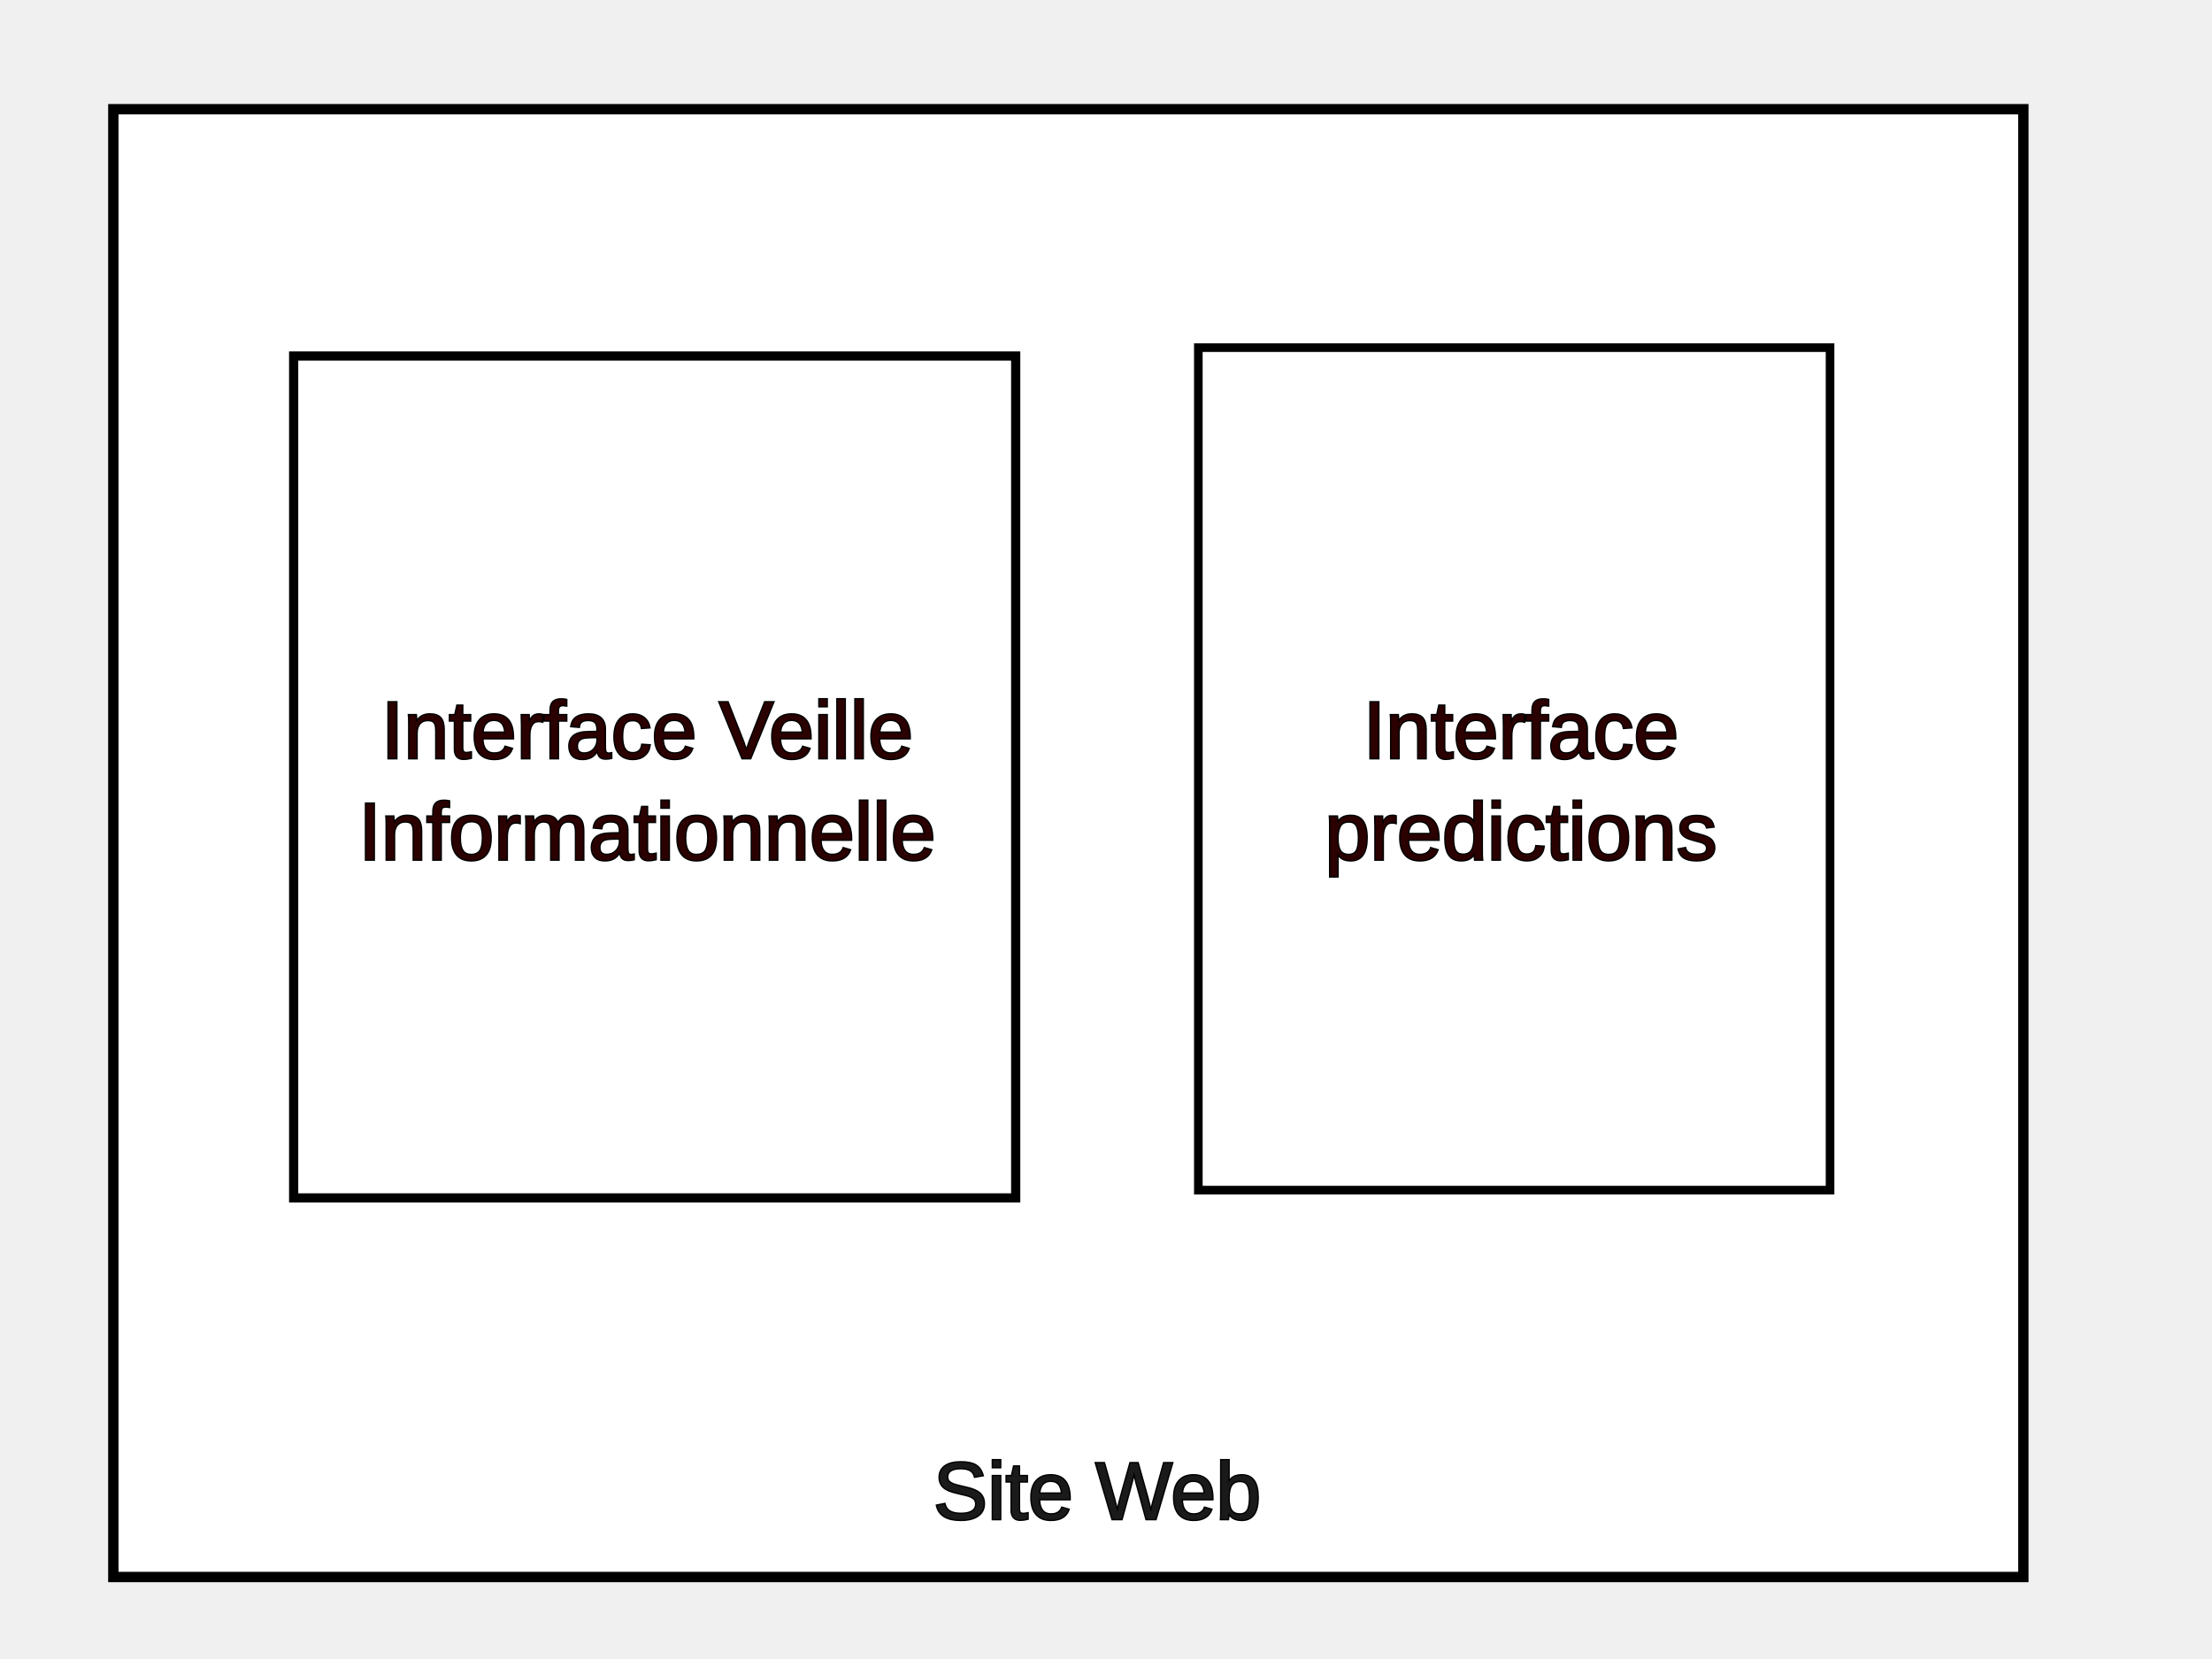
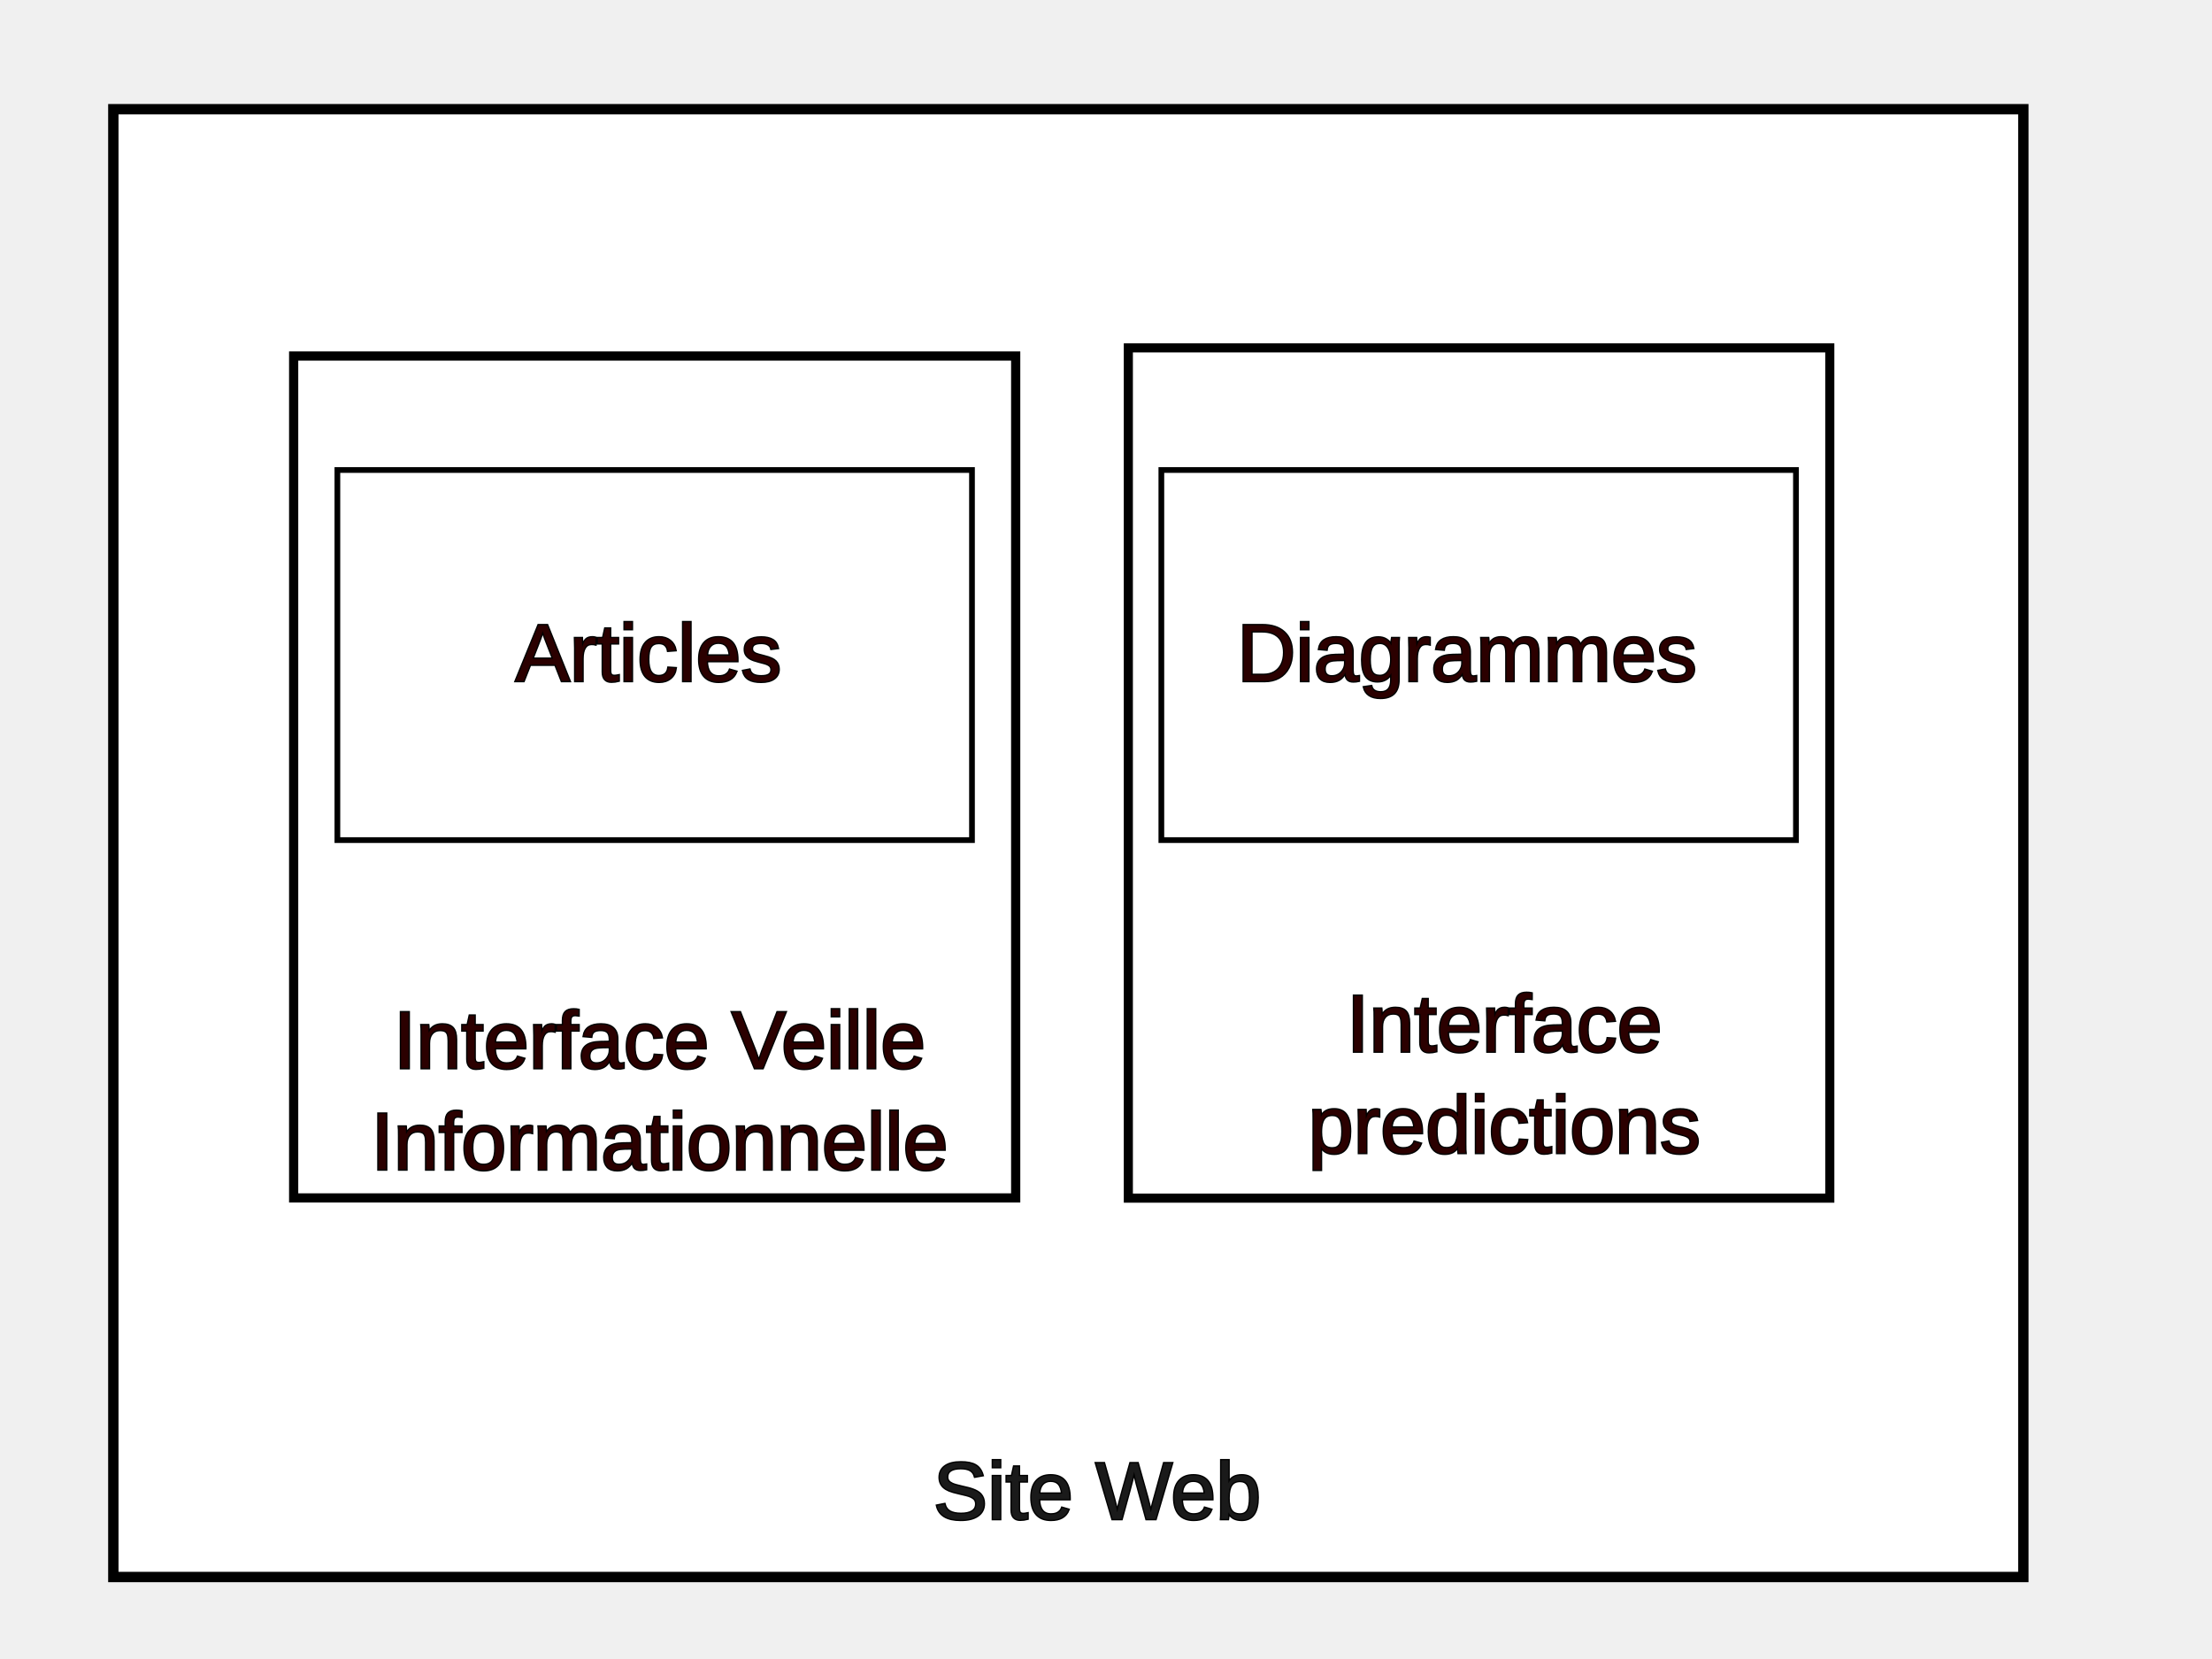
<svg xmlns="http://www.w3.org/2000/svg" xmlns:xlink="http://www.w3.org/1999/xlink" width="800" height="600" viewBox="0 0 211.667 158.75" version="1.1" id="svg1">
  <defs id="defs1">
    <rect x="449.905" y="363.212" width="224.205" height="112.103" id="rect20" />
    <rect x="473.82" y="150.965" width="165.912" height="85.198" id="rect19" />
    <rect x="192.816" y="168.901" width="255.594" height="153.954" id="rect16" />
    <rect x="427.484" y="131.534" width="171.891" height="100.145" id="rect15" />
    <rect x="452.894" y="143.491" width="140.502" height="95.661" id="rect14" />
    <rect x="155.449" y="130.039" width="209.258" height="109.113" id="rect11" />
    <rect x="215.237" y="328.834" width="387.127" height="59.788" id="rect9" />
    <rect x="150.965" y="443.926" width="455.884" height="53.809" id="rect7" />
    <rect x="194.311" y="147.975" width="360.223" height="100.145" id="rect8" />
    <linearGradient id="swatch6">
      <stop style="stop-color:#ffffff;stop-opacity:1;" offset="0" id="stop6" />
    </linearGradient>
    <marker orient="auto-start-reverse" refY="0" refX="0" id="ThreeDots" style="overflow:visible" markerWidth="1" markerHeight="1" viewBox="0 0 1 1" preserveAspectRatio="xMidYMid">
      <g transform="scale(0.5)" id="g33">
        <circle cx="4" cy="0" r="1" style="fill:context-stroke;stroke:context-stroke" id="circle31" />
        <circle cx="8" cy="0" r="1" style="fill:context-stroke;stroke:context-stroke" id="circle32" />
        <circle cx="12" cy="0" r="1" style="fill:context-stroke;stroke:context-stroke" id="circle33" />
      </g>
    </marker>
    <linearGradient xlink:href="#swatch6" id="linearGradient6" x1="30.847" y1="51.609" x2="102.032" y2="51.609" gradientUnits="userSpaceOnUse" gradientTransform="matrix(2.113603,0,0,2.889761,-54.35294,-67.26224)" />
    <linearGradient xlink:href="#swatch6" id="linearGradient10" gradientUnits="userSpaceOnUse" gradientTransform="matrix(0.7990066,0,0,1.657503,3.454223,-10.50546)" x1="30.847" y1="51.609" x2="102.032" y2="51.609" />
    <rect x="192.816" y="168.901" width="255.594" height="153.954" id="rect4" />
    <rect x="192.816" y="168.901" width="255.594" height="153.954" id="rect21" />
    <rect x="192.816" y="168.901" width="255.594" height="153.954" id="rect22" />
    <rect x="473.82" y="150.965" width="165.912" height="85.198" id="rect24" />
    <rect x="473.82" y="150.965" width="245.131" height="106.124" id="rect26" />
    <rect x="473.82" y="150.965" width="245.131" height="106.124" id="rect27" />
+     <rect x="473.82" y="150.965" width="245.131" height="106.124" id="rect29" />
+     <rect x="473.82" y="150.965" width="245.131" height="106.124" id="rect31" />
  </defs>
  <g id="layer1" style="display:inline">
    <rect style="fill:none;stroke-width:0.265" id="rect1" width="60.903" height="42.316" x="49.039" y="59.321" />
    <rect style="fill:none;stroke-width:0.265" id="rect2" width="98.868" height="32.429" x="12.655" y="158.585" />
    <rect style="fill:none;stroke-width:0.265;marker-start:url(#ThreeDots)" id="rect3" width="92.936" height="58.53" x="28.474" y="53.389" />
    <rect style="fill:none;stroke-width:0.265" id="rect5" width="45.479" height="91.75" x="45.084" y="43.897" />
    <rect style="fill:url(#linearGradient6);fill-opacity:1;stroke:#000000;stroke-width:0.991;stroke-dasharray:none;stroke-opacity:1;paint-order:markers fill stroke" id="rect6" width="182.769" height="140.454" x="10.845" y="10.45" />
    <text xml:space="preserve" transform="scale(0.2645833)" id="text8" style="white-space:pre;shape-inside:url(#rect8);display:inline;fill:#ffffff;fill-opacity:1;stroke:#000000;stroke-width:2.891;stroke-dasharray:none;stroke-opacity:1;paint-order:markers fill stroke" />
    <text xml:space="preserve" transform="scale(0.2645833)" id="text7" style="font-size:29.333px;font-family:Arial;-inkscape-font-specification:Arial;text-align:center;white-space:pre;shape-inside:url(#rect9);display:inline;fill:#ba2d2d;fill-opacity:0.569;stroke:#000000;stroke-width:2.891;paint-order:markers fill stroke" />
    <text xml:space="preserve" transform="matrix(0.2645833,0,0,0.2645833,-6.327563,57.73902)" id="text11" style="font-size:29.333px;font-family:Arial;-inkscape-font-specification:Arial;text-align:center;white-space:pre;shape-inside:url(#rect11);display:inline;fill:#ba2d2d;fill-opacity:0.569;stroke:#000000;stroke-width:2.135;stroke-dasharray:none;paint-order:markers fill stroke" />
    <text xml:space="preserve" transform="matrix(0.2645833,0,0,0.2645833,0.3954727,9.491345)" id="text15" style="font-size:29.333px;font-family:Arial;-inkscape-font-specification:Arial;text-align:center;white-space:pre;shape-inside:url(#rect15);display:inline;fill:#ba2d2d;fill-opacity:0.569;stroke:#000000;stroke-width:2.891;paint-order:markers fill stroke" />
    <rect style="fill:url(#linearGradient10);fill-opacity:1;stroke:#000000;stroke-width:0.88;stroke-dasharray:none;stroke-opacity:1;paint-order:markers fill stroke" id="rect10" width="69.092" height="80.561" x="28.1" y="34.068" />
    <text xml:space="preserve" transform="matrix(0.2645833,0,0,0.2645833,20.1635,93.67749)" id="text21" style="font-size:29.333px;font-family:Arial;-inkscape-font-specification:Arial;text-align:center;white-space:pre;shape-inside:url(#rect22);display:inline;fill:#1a1a1a;stroke:#000000;stroke-width:0.956;paint-order:stroke fill markers">
      <tspan x="261.374" y="195.322" id="tspan1">Site Web</tspan>
    </text>
-     <rect style="fill:none;fill-opacity:1;stroke:#000000;stroke-width:0.824;stroke-dasharray:none;stroke-opacity:1;paint-order:markers fill stroke" id="rect23" width="60.449" height="80.618" x="114.669" y="33.266" />
-     <text xml:space="preserve" transform="matrix(0.2645833,0,0,0.2645833,-12.25404,25.6113)" id="text25" style="font-size:29.333px;font-family:Arial;-inkscape-font-specification:Arial;text-align:center;white-space:pre;shape-inside:url(#rect26);display:inline;fill:#2b0000;stroke:#000000;stroke-width:0.956;paint-order:stroke fill markers">
+     <rect style="fill:none;fill-opacity:1;stroke:#000000;stroke-width:0.872;stroke-dasharray:none;stroke-opacity:1;paint-order:markers fill stroke" id="rect23" width="67.123" height="81.36" x="107.971" y="33.29" />
+     <text xml:space="preserve" transform="matrix(0.2645833,0,0,0.2645833,-13.83594,53.68986)" id="text25" style="font-size:29.333px;font-family:Arial;-inkscape-font-specification:Arial;text-align:center;white-space:pre;shape-inside:url(#rect26);display:inline;fill:#2b0000;stroke:#000000;stroke-width:0.956;paint-order:stroke fill markers">
      <tspan x="539.316" y="177.387" id="tspan2">Interface </tspan>
      <tspan x="525.459" y="214.054" id="tspan3">predictions </tspan>
    </text>
-     <text xml:space="preserve" transform="matrix(0.2645833,0,0,0.2645833,-95.86243,25.6113)" id="text26" style="font-size:29.333px;font-family:Arial;-inkscape-font-specification:Arial;text-align:center;white-space:pre;shape-inside:url(#rect27);display:inline;fill:#2b0000;stroke:#000000;stroke-width:0.956;paint-order:stroke fill markers">
+     <text xml:space="preserve" transform="matrix(0.2645833,0,0,0.2645833,-94.67602,55.27175)" id="text26" style="font-size:29.333px;font-family:Arial;-inkscape-font-specification:Arial;text-align:center;white-space:pre;shape-inside:url(#rect27);display:inline;fill:#2b0000;stroke:#000000;stroke-width:0.956;paint-order:stroke fill markers">
      <tspan x="500.179" y="177.387" id="tspan4">Interface Veille </tspan>
      <tspan x="492.029" y="214.054" id="tspan5">Informationnelle</tspan>
    </text>
+     <rect style="fill:none;fill-opacity:1;stroke:#000000;stroke-width:0.547;stroke-dasharray:none;stroke-opacity:1;paint-order:markers fill stroke" id="rect28" width="60.725" height="35.415" x="32.284" y="44.975" />
+     <text xml:space="preserve" transform="matrix(0.2645833,0,0,0.2645833,-95.73435,18.23006)" id="text28" style="font-size:29.333px;font-family:Arial;-inkscape-font-specification:Arial;text-align:center;white-space:pre;shape-inside:url(#rect29);display:inline;fill:#2b0000;stroke:#000000;stroke-width:0.956;paint-order:stroke fill markers">
+       <tspan x="548.304" y="177.387" id="tspan6">Articles </tspan>
+     </text>
+     <rect style="fill:none;fill-opacity:1;stroke:#000000;stroke-width:0.547;stroke-dasharray:none;stroke-opacity:1;paint-order:markers fill stroke" id="rect30" width="60.725" height="35.415" x="111.13" y="44.975" />
+     <text xml:space="preserve" transform="matrix(0.2645833,0,0,0.2645833,-17.41764,18.23006)" id="text30" style="font-size:29.333px;font-family:Arial;-inkscape-font-specification:Arial;text-align:center;white-space:pre;shape-inside:url(#rect31);display:inline;fill:#2b0000;stroke:#000000;stroke-width:0.956;paint-order:stroke fill markers">
+       <tspan x="513.256" y="177.387" id="tspan7">Diagrammes </tspan>
+     </text>
  </g>
</svg>
